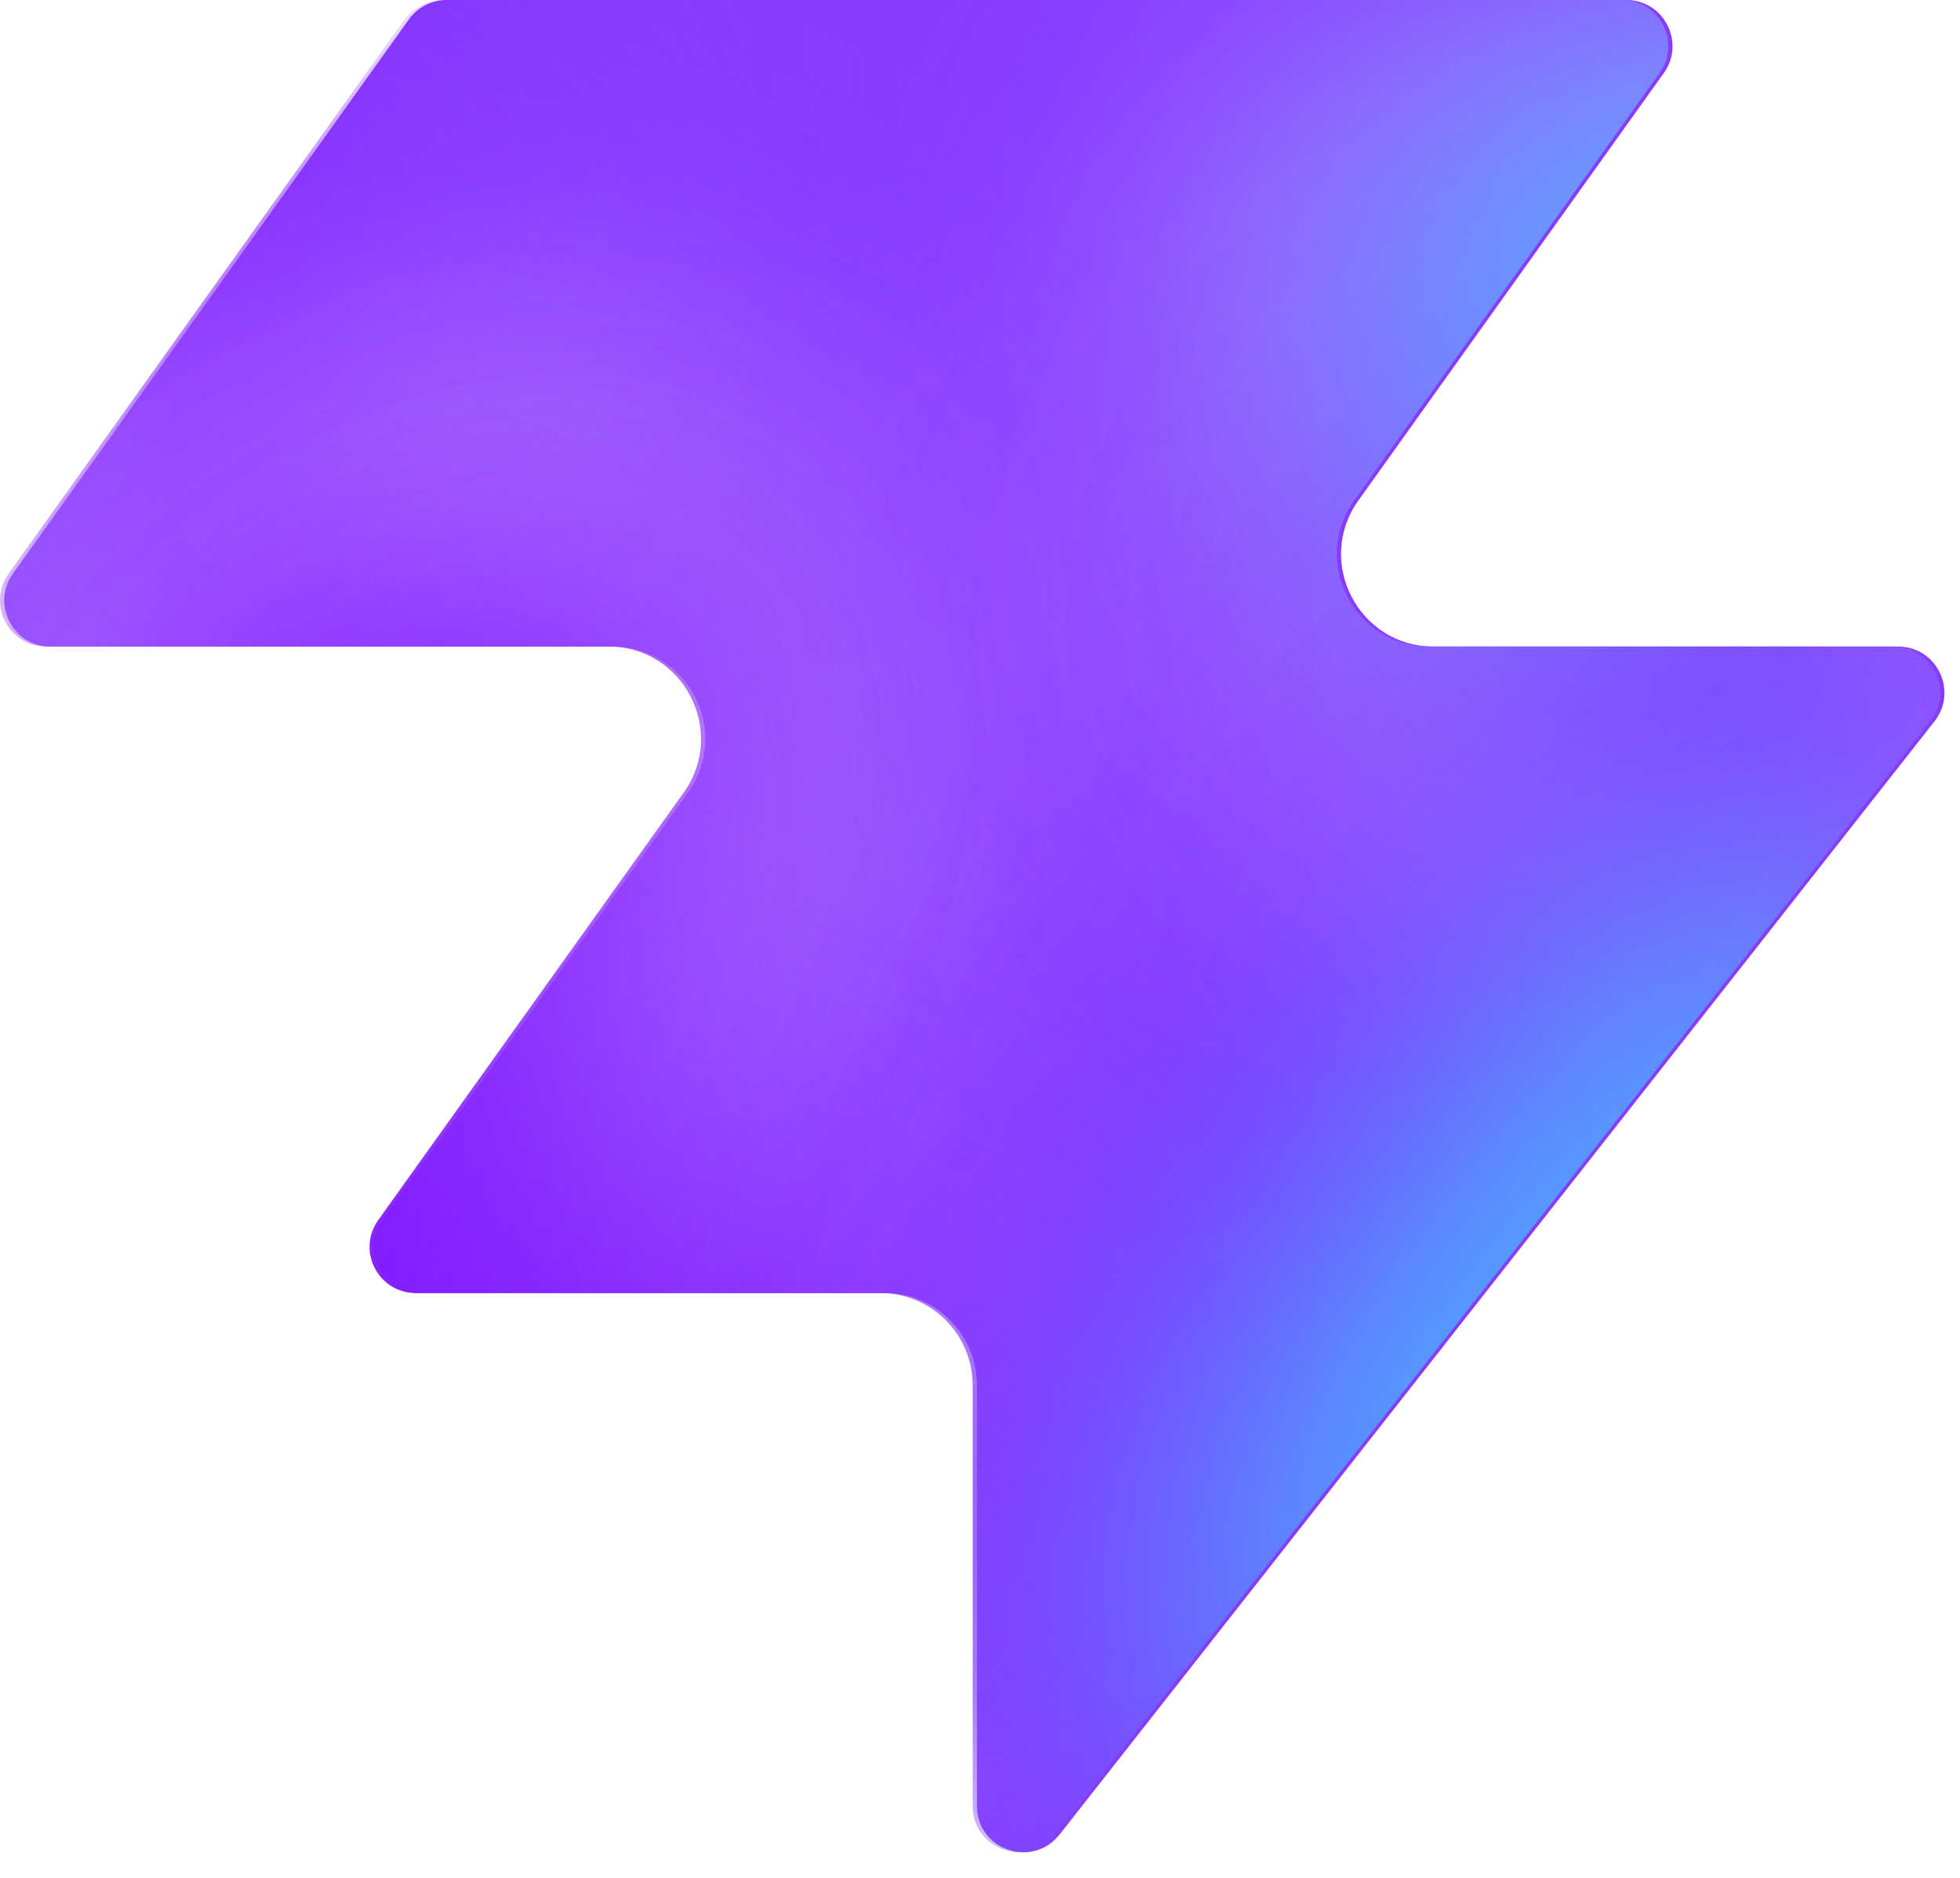
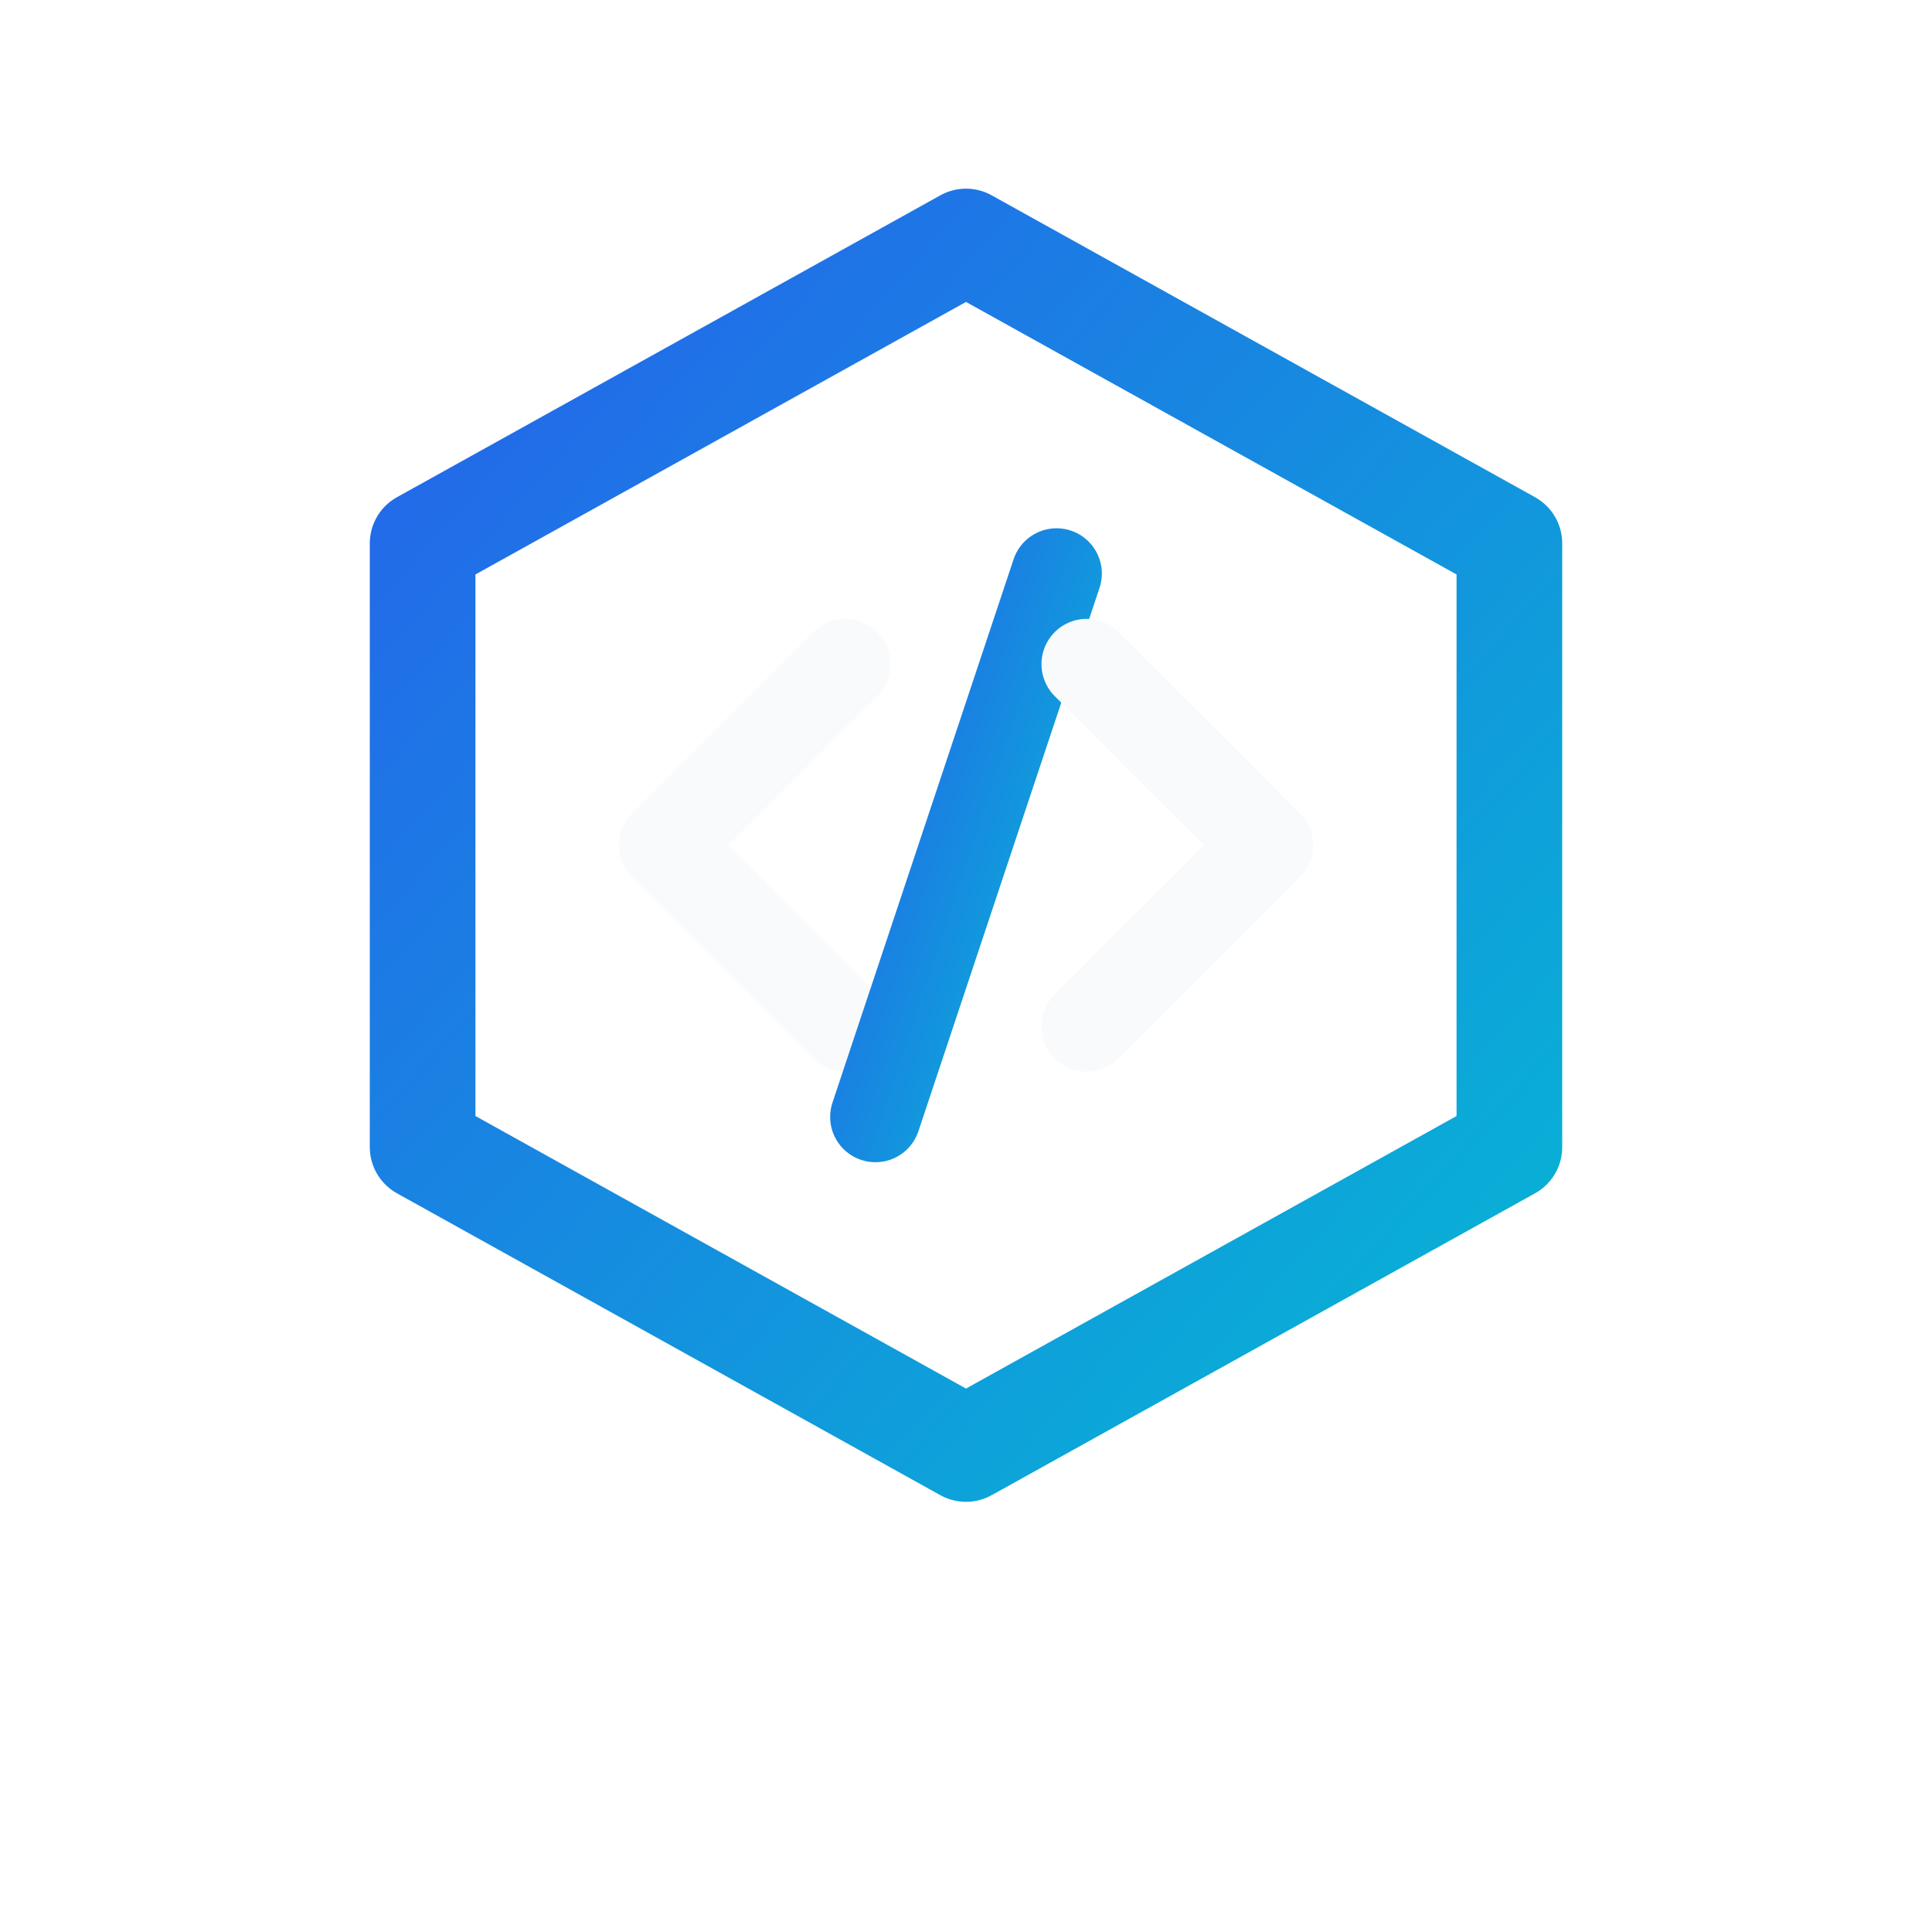
- <svg xmlns="http://www.w3.org/2000/svg" width="48" height="46" fill="none" viewBox="0 0 48 46">
-   <path fill="#863bff" d="M25.946 44.938c-.664.845-2.021.375-2.021-.698V33.937a2.26 2.26 0 0 0-2.262-2.262H10.287c-.92 0-1.456-1.04-.92-1.788l7.48-10.471c1.07-1.497 0-3.578-1.842-3.578H1.237c-.92 0-1.456-1.04-.92-1.788L10.013.474c.214-.297.556-.474.92-.474h28.894c.92 0 1.456 1.04.92 1.788l-7.48 10.471c-1.07 1.498 0 3.579 1.842 3.579h11.377c.943 0 1.473 1.088.89 1.83L25.947 44.94z" style="fill:#863bff;fill:color(display-p3 .525 .23 1);fill-opacity:1" />
-   <mask id="a" width="48" height="46" x="0" y="0" maskUnits="userSpaceOnUse" style="mask-type:alpha">
-     <path fill="#000" d="M25.842 44.938c-.664.844-2.021.375-2.021-.698V33.937a2.26 2.26 0 0 0-2.262-2.262H10.183c-.92 0-1.456-1.04-.92-1.788l7.48-10.471c1.07-1.498 0-3.579-1.842-3.579H1.133c-.92 0-1.456-1.04-.92-1.787L9.91.473c.214-.297.556-.474.92-.474h28.894c.92 0 1.456 1.04.92 1.788l-7.48 10.471c-1.07 1.498 0 3.578 1.842 3.578h11.377c.943 0 1.473 1.088.89 1.832L25.843 44.94z" style="fill:#000;fill-opacity:1" />
-   </mask>
-   <g mask="url(#a)">
-     <g filter="url(#b)">
-       <ellipse cx="5.508" cy="14.704" fill="#ede6ff" rx="5.508" ry="14.704" style="fill:#ede6ff;fill:color(display-p3 .927 .903 1);fill-opacity:1" transform="matrix(.00324 1 1 -.00324 -4.47 31.516)" />
-     </g>
-     <g filter="url(#c)">
-       <ellipse cx="10.399" cy="29.851" fill="#ede6ff" rx="10.399" ry="29.851" style="fill:#ede6ff;fill:color(display-p3 .927 .903 1);fill-opacity:1" transform="matrix(.00324 1 1 -.00324 -39.328 7.883)" />
-     </g>
-     <g filter="url(#d)">
-       <ellipse cx="5.508" cy="30.487" fill="#7e14ff" rx="5.508" ry="30.487" style="fill:#7e14ff;fill:color(display-p3 .492 .077 1);fill-opacity:1" transform="rotate(89.814 -25.913 -14.639)scale(1 -1)" />
-     </g>
-     <g filter="url(#e)">
-       <ellipse cx="5.508" cy="30.599" fill="#7e14ff" rx="5.508" ry="30.599" style="fill:#7e14ff;fill:color(display-p3 .492 .077 1);fill-opacity:1" transform="rotate(89.814 -32.644 -3.334)scale(1 -1)" />
-     </g>
-     <g filter="url(#f)">
-       <ellipse cx="5.508" cy="30.599" fill="#7e14ff" rx="5.508" ry="30.599" style="fill:#7e14ff;fill:color(display-p3 .492 .077 1);fill-opacity:1" transform="matrix(.00324 1 1 -.00324 -34.34 30.47)" />
-     </g>
-     <g filter="url(#g)">
-       <ellipse cx="14.072" cy="22.078" fill="#ede6ff" rx="14.072" ry="22.078" style="fill:#ede6ff;fill:color(display-p3 .927 .903 1);fill-opacity:1" transform="rotate(93.35 24.506 48.493)scale(-1 1)" />
-     </g>
-     <g filter="url(#h)">
-       <ellipse cx="3.47" cy="21.501" fill="#7e14ff" rx="3.47" ry="21.501" style="fill:#7e14ff;fill:color(display-p3 .492 .077 1);fill-opacity:1" transform="rotate(89.009 28.708 47.59)scale(-1 1)" />
-     </g>
-     <g filter="url(#i)">
-       <ellipse cx="3.47" cy="21.501" fill="#7e14ff" rx="3.47" ry="21.501" style="fill:#7e14ff;fill:color(display-p3 .492 .077 1);fill-opacity:1" transform="rotate(89.009 28.708 47.59)scale(-1 1)" />
-     </g>
-     <g filter="url(#j)">
-       <ellipse cx=".387" cy="8.972" fill="#7e14ff" rx="4.407" ry="29.108" style="fill:#7e14ff;fill:color(display-p3 .492 .077 1);fill-opacity:1" transform="rotate(39.51 .387 8.972)" />
-     </g>
-     <g filter="url(#k)">
-       <ellipse cx="47.523" cy="-6.092" fill="#7e14ff" rx="4.407" ry="29.108" style="fill:#7e14ff;fill:color(display-p3 .492 .077 1);fill-opacity:1" transform="rotate(37.892 47.523 -6.092)" />
-     </g>
-     <g filter="url(#l)">
-       <ellipse cx="41.412" cy="6.333" fill="#47bfff" rx="5.971" ry="9.665" style="fill:#47bfff;fill:color(display-p3 .28 .748 1);fill-opacity:1" transform="rotate(37.892 41.412 6.333)" />
-     </g>
-     <g filter="url(#m)">
-       <ellipse cx="-1.879" cy="38.332" fill="#7e14ff" rx="4.407" ry="29.108" style="fill:#7e14ff;fill:color(display-p3 .492 .077 1);fill-opacity:1" transform="rotate(37.892 -1.88 38.332)" />
-     </g>
-     <g filter="url(#n)">
-       <ellipse cx="-1.879" cy="38.332" fill="#7e14ff" rx="4.407" ry="29.108" style="fill:#7e14ff;fill:color(display-p3 .492 .077 1);fill-opacity:1" transform="rotate(37.892 -1.88 38.332)" />
-     </g>
-     <g filter="url(#o)">
-       <ellipse cx="35.651" cy="29.907" fill="#7e14ff" rx="4.407" ry="29.108" style="fill:#7e14ff;fill:color(display-p3 .492 .077 1);fill-opacity:1" transform="rotate(37.892 35.651 29.907)" />
-     </g>
-     <g filter="url(#p)">
-       <ellipse cx="38.418" cy="32.4" fill="#47bfff" rx="5.971" ry="15.297" style="fill:#47bfff;fill:color(display-p3 .28 .748 1);fill-opacity:1" transform="rotate(37.892 38.418 32.4)" />
-     </g>
-   </g>
+ <svg xmlns="http://www.w3.org/2000/svg" viewBox="0 0 64 64">
  <defs>
-     <filter id="b" width="60.045" height="41.654" x="-19.77" y="16.149" color-interpolation-filters="sRGB" filterUnits="userSpaceOnUse">
-       <feFlood flood-opacity="0" result="BackgroundImageFix" />
-       <feBlend in="SourceGraphic" in2="BackgroundImageFix" result="shape" />
-       <feGaussianBlur result="effect1_foregroundBlur_2002_17158" stdDeviation="7.659" />
-     </filter>
-     <filter id="c" width="90.34" height="51.437" x="-54.613" y="-7.533" color-interpolation-filters="sRGB" filterUnits="userSpaceOnUse">
-       <feFlood flood-opacity="0" result="BackgroundImageFix" />
-       <feBlend in="SourceGraphic" in2="BackgroundImageFix" result="shape" />
-       <feGaussianBlur result="effect1_foregroundBlur_2002_17158" stdDeviation="7.659" />
-     </filter>
-     <filter id="d" width="79.355" height="29.4" x="-49.64" y="2.03" color-interpolation-filters="sRGB" filterUnits="userSpaceOnUse">
-       <feFlood flood-opacity="0" result="BackgroundImageFix" />
-       <feBlend in="SourceGraphic" in2="BackgroundImageFix" result="shape" />
-       <feGaussianBlur result="effect1_foregroundBlur_2002_17158" stdDeviation="4.596" />
-     </filter>
-     <filter id="e" width="79.579" height="29.4" x="-45.045" y="20.029" color-interpolation-filters="sRGB" filterUnits="userSpaceOnUse">
-       <feFlood flood-opacity="0" result="BackgroundImageFix" />
-       <feBlend in="SourceGraphic" in2="BackgroundImageFix" result="shape" />
-       <feGaussianBlur result="effect1_foregroundBlur_2002_17158" stdDeviation="4.596" />
-     </filter>
-     <filter id="f" width="79.579" height="29.4" x="-43.513" y="21.178" color-interpolation-filters="sRGB" filterUnits="userSpaceOnUse">
-       <feFlood flood-opacity="0" result="BackgroundImageFix" />
-       <feBlend in="SourceGraphic" in2="BackgroundImageFix" result="shape" />
-       <feGaussianBlur result="effect1_foregroundBlur_2002_17158" stdDeviation="4.596" />
-     </filter>
-     <filter id="g" width="74.749" height="58.852" x="15.756" y="-17.901" color-interpolation-filters="sRGB" filterUnits="userSpaceOnUse">
-       <feFlood flood-opacity="0" result="BackgroundImageFix" />
-       <feBlend in="SourceGraphic" in2="BackgroundImageFix" result="shape" />
-       <feGaussianBlur result="effect1_foregroundBlur_2002_17158" stdDeviation="7.659" />
-     </filter>
-     <filter id="h" width="61.377" height="25.362" x="23.548" y="2.284" color-interpolation-filters="sRGB" filterUnits="userSpaceOnUse">
-       <feFlood flood-opacity="0" result="BackgroundImageFix" />
-       <feBlend in="SourceGraphic" in2="BackgroundImageFix" result="shape" />
-       <feGaussianBlur result="effect1_foregroundBlur_2002_17158" stdDeviation="4.596" />
-     </filter>
-     <filter id="i" width="61.377" height="25.362" x="23.548" y="2.284" color-interpolation-filters="sRGB" filterUnits="userSpaceOnUse">
-       <feFlood flood-opacity="0" result="BackgroundImageFix" />
-       <feBlend in="SourceGraphic" in2="BackgroundImageFix" result="shape" />
-       <feGaussianBlur result="effect1_foregroundBlur_2002_17158" stdDeviation="4.596" />
-     </filter>
-     <filter id="j" width="56.045" height="63.649" x="-27.636" y="-22.853" color-interpolation-filters="sRGB" filterUnits="userSpaceOnUse">
-       <feFlood flood-opacity="0" result="BackgroundImageFix" />
-       <feBlend in="SourceGraphic" in2="BackgroundImageFix" result="shape" />
-       <feGaussianBlur result="effect1_foregroundBlur_2002_17158" stdDeviation="4.596" />
-     </filter>
-     <filter id="k" width="54.814" height="64.646" x="20.116" y="-38.415" color-interpolation-filters="sRGB" filterUnits="userSpaceOnUse">
-       <feFlood flood-opacity="0" result="BackgroundImageFix" />
-       <feBlend in="SourceGraphic" in2="BackgroundImageFix" result="shape" />
-       <feGaussianBlur result="effect1_foregroundBlur_2002_17158" stdDeviation="4.596" />
-     </filter>
-     <filter id="l" width="33.541" height="35.313" x="24.641" y="-11.323" color-interpolation-filters="sRGB" filterUnits="userSpaceOnUse">
-       <feFlood flood-opacity="0" result="BackgroundImageFix" />
-       <feBlend in="SourceGraphic" in2="BackgroundImageFix" result="shape" />
-       <feGaussianBlur result="effect1_foregroundBlur_2002_17158" stdDeviation="4.596" />
-     </filter>
-     <filter id="m" width="54.814" height="64.646" x="-29.286" y="6.009" color-interpolation-filters="sRGB" filterUnits="userSpaceOnUse">
-       <feFlood flood-opacity="0" result="BackgroundImageFix" />
-       <feBlend in="SourceGraphic" in2="BackgroundImageFix" result="shape" />
-       <feGaussianBlur result="effect1_foregroundBlur_2002_17158" stdDeviation="4.596" />
-     </filter>
-     <filter id="n" width="54.814" height="64.646" x="-29.286" y="6.009" color-interpolation-filters="sRGB" filterUnits="userSpaceOnUse">
-       <feFlood flood-opacity="0" result="BackgroundImageFix" />
-       <feBlend in="SourceGraphic" in2="BackgroundImageFix" result="shape" />
-       <feGaussianBlur result="effect1_foregroundBlur_2002_17158" stdDeviation="4.596" />
-     </filter>
-     <filter id="o" width="54.814" height="64.646" x="8.244" y="-2.416" color-interpolation-filters="sRGB" filterUnits="userSpaceOnUse">
-       <feFlood flood-opacity="0" result="BackgroundImageFix" />
-       <feBlend in="SourceGraphic" in2="BackgroundImageFix" result="shape" />
-       <feGaussianBlur result="effect1_foregroundBlur_2002_17158" stdDeviation="4.596" />
-     </filter>
-     <filter id="p" width="39.409" height="43.623" x="18.713" y="10.588" color-interpolation-filters="sRGB" filterUnits="userSpaceOnUse">
-       <feFlood flood-opacity="0" result="BackgroundImageFix" />
-       <feBlend in="SourceGraphic" in2="BackgroundImageFix" result="shape" />
-       <feGaussianBlur result="effect1_foregroundBlur_2002_17158" stdDeviation="4.596" />
-     </filter>
+     <linearGradient id="grad" x1="0%" y1="0%" x2="100%" y2="100%">
+       <stop offset="0%" stop-color="#2563EB" />
+       <stop offset="100%" stop-color="#06B6D4" />
+     </linearGradient>
  </defs>
+   <path d="M32 8        L50 18        L50 38        L32 48        L14 38        L14 18        Z" fill="none" stroke="url(#grad)" stroke-width="3.5" stroke-linejoin="round" />
+   <path d="M28 22        L22 28        L28 34" fill="none" stroke="#F8FAFC" stroke-width="3" stroke-linecap="round" stroke-linejoin="round" />
+   <path d="M35 19        L29 37" fill="none" stroke="url(#grad)" stroke-width="3" stroke-linecap="round" />
+   <path d="M36 22        L42 28        L36 34" fill="none" stroke="#F8FAFC" stroke-width="3" stroke-linecap="round" stroke-linejoin="round" />
</svg>
